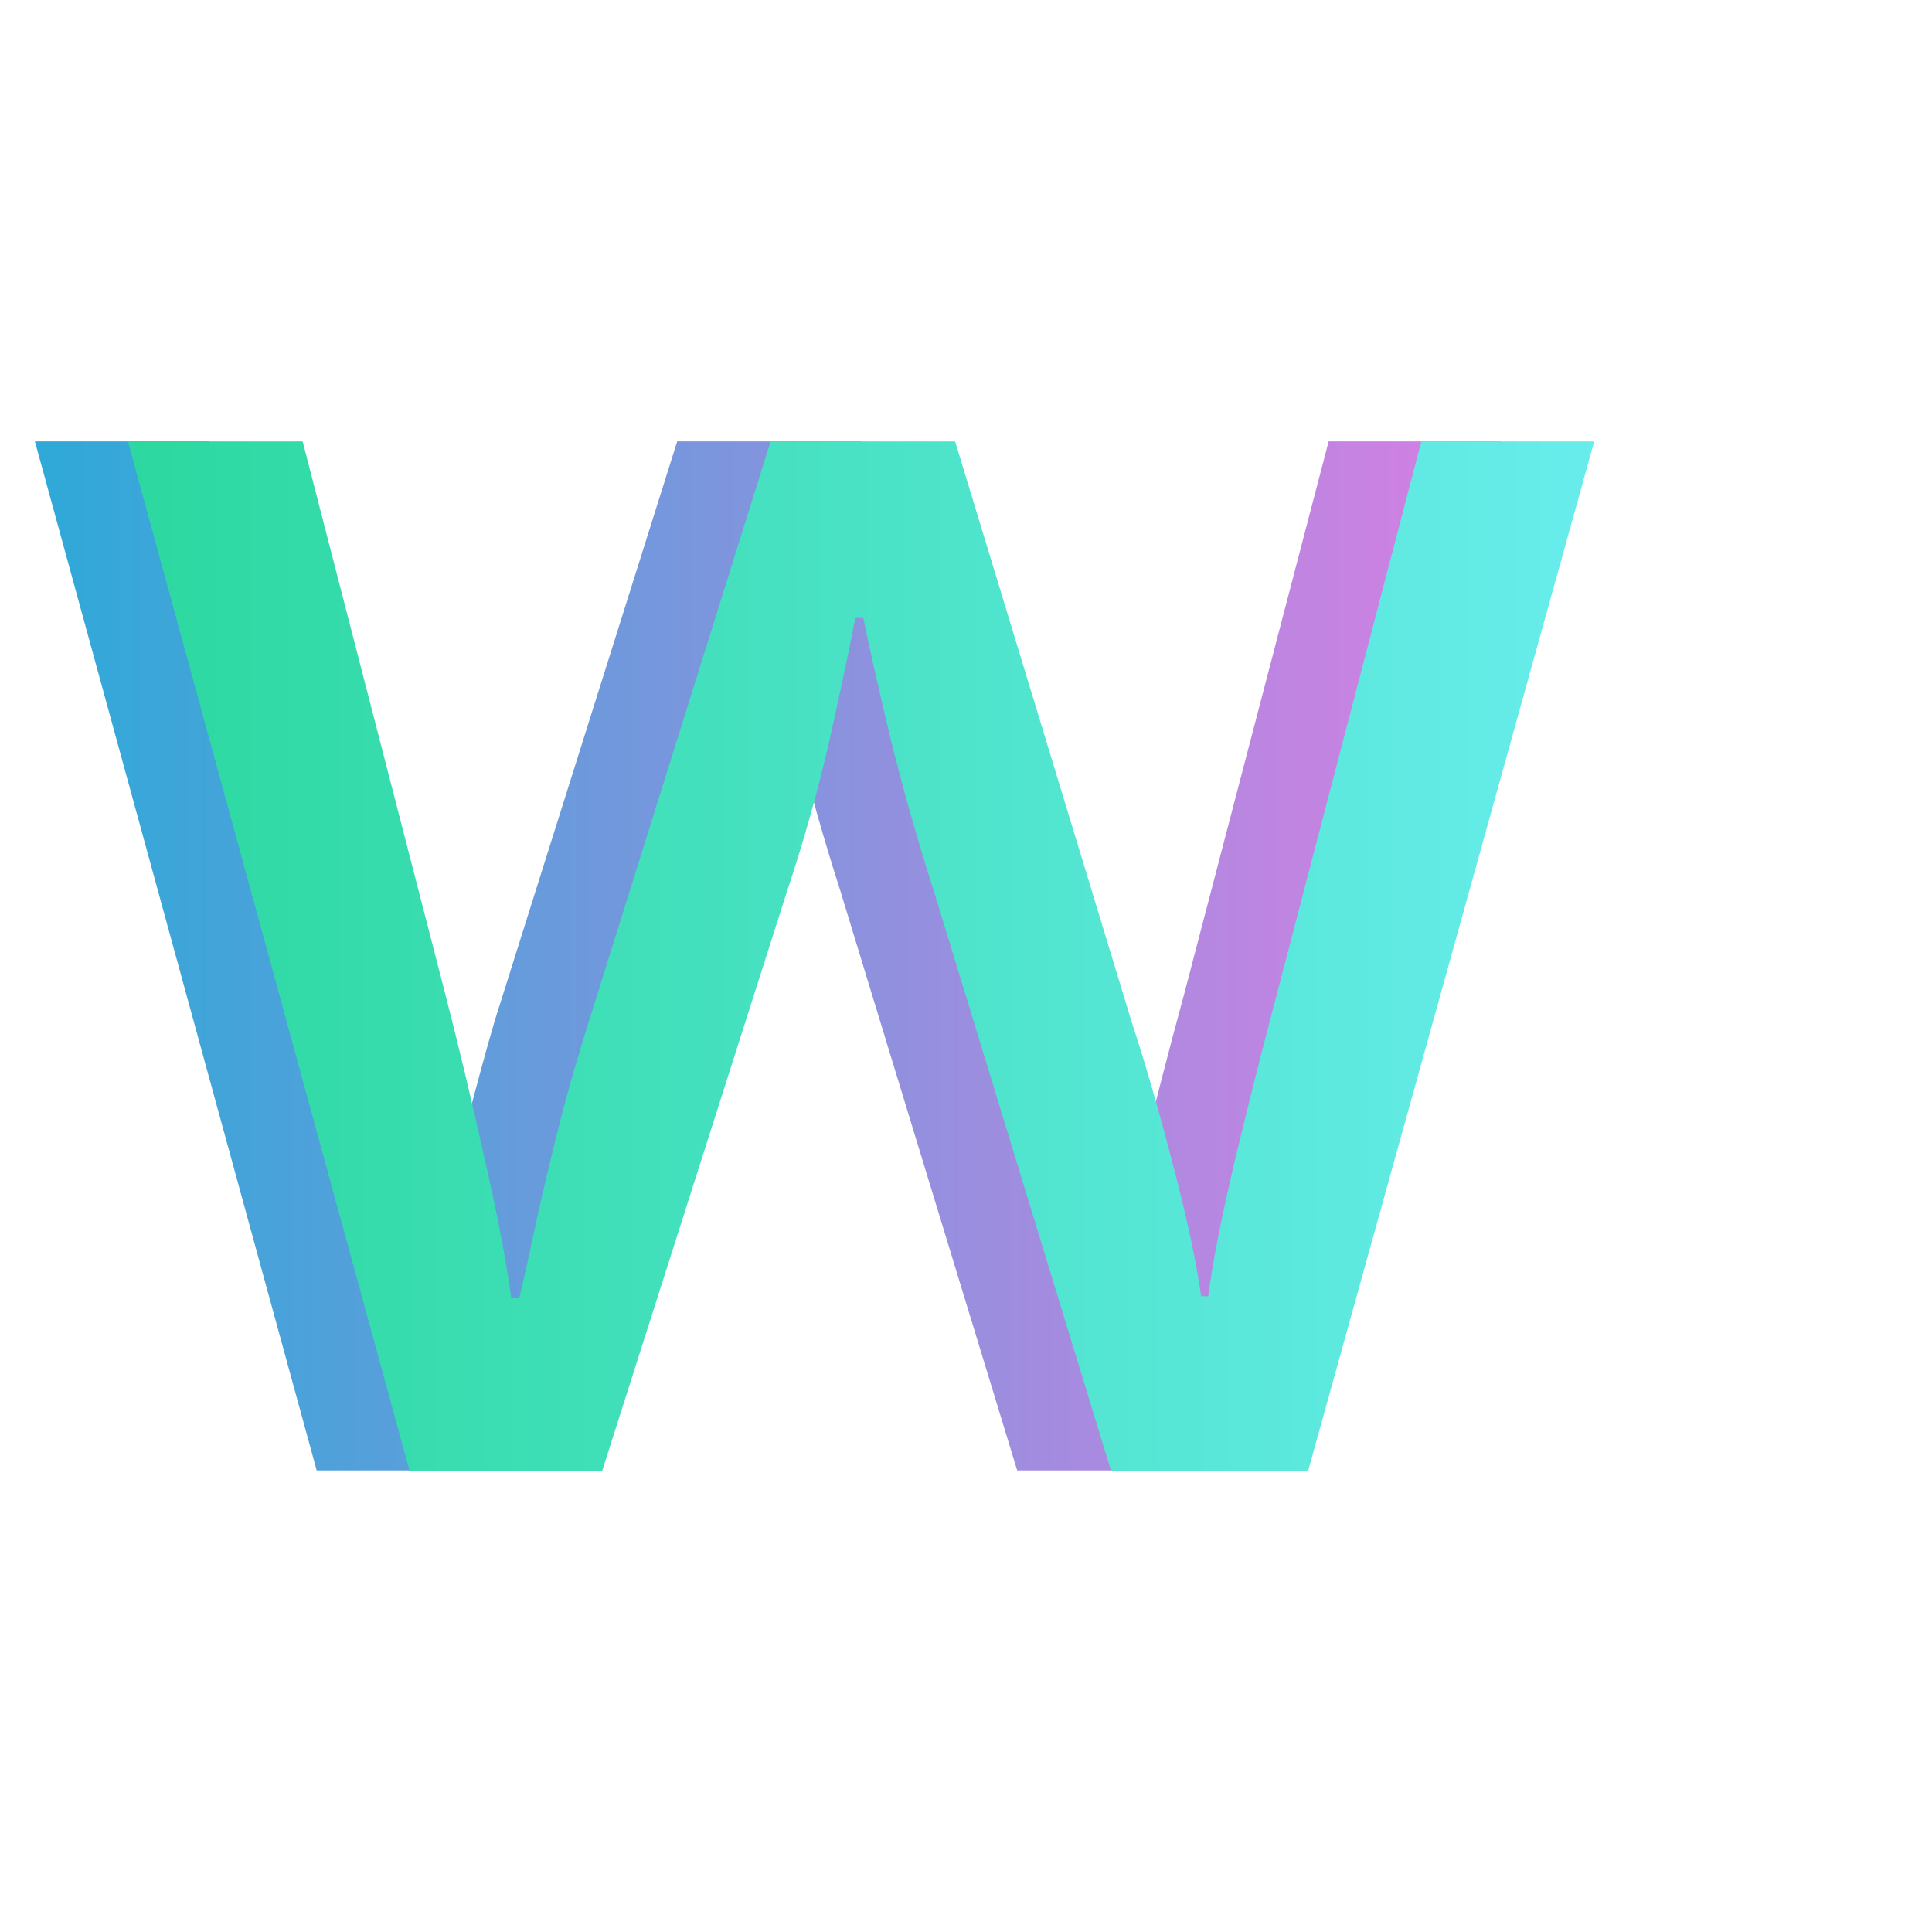
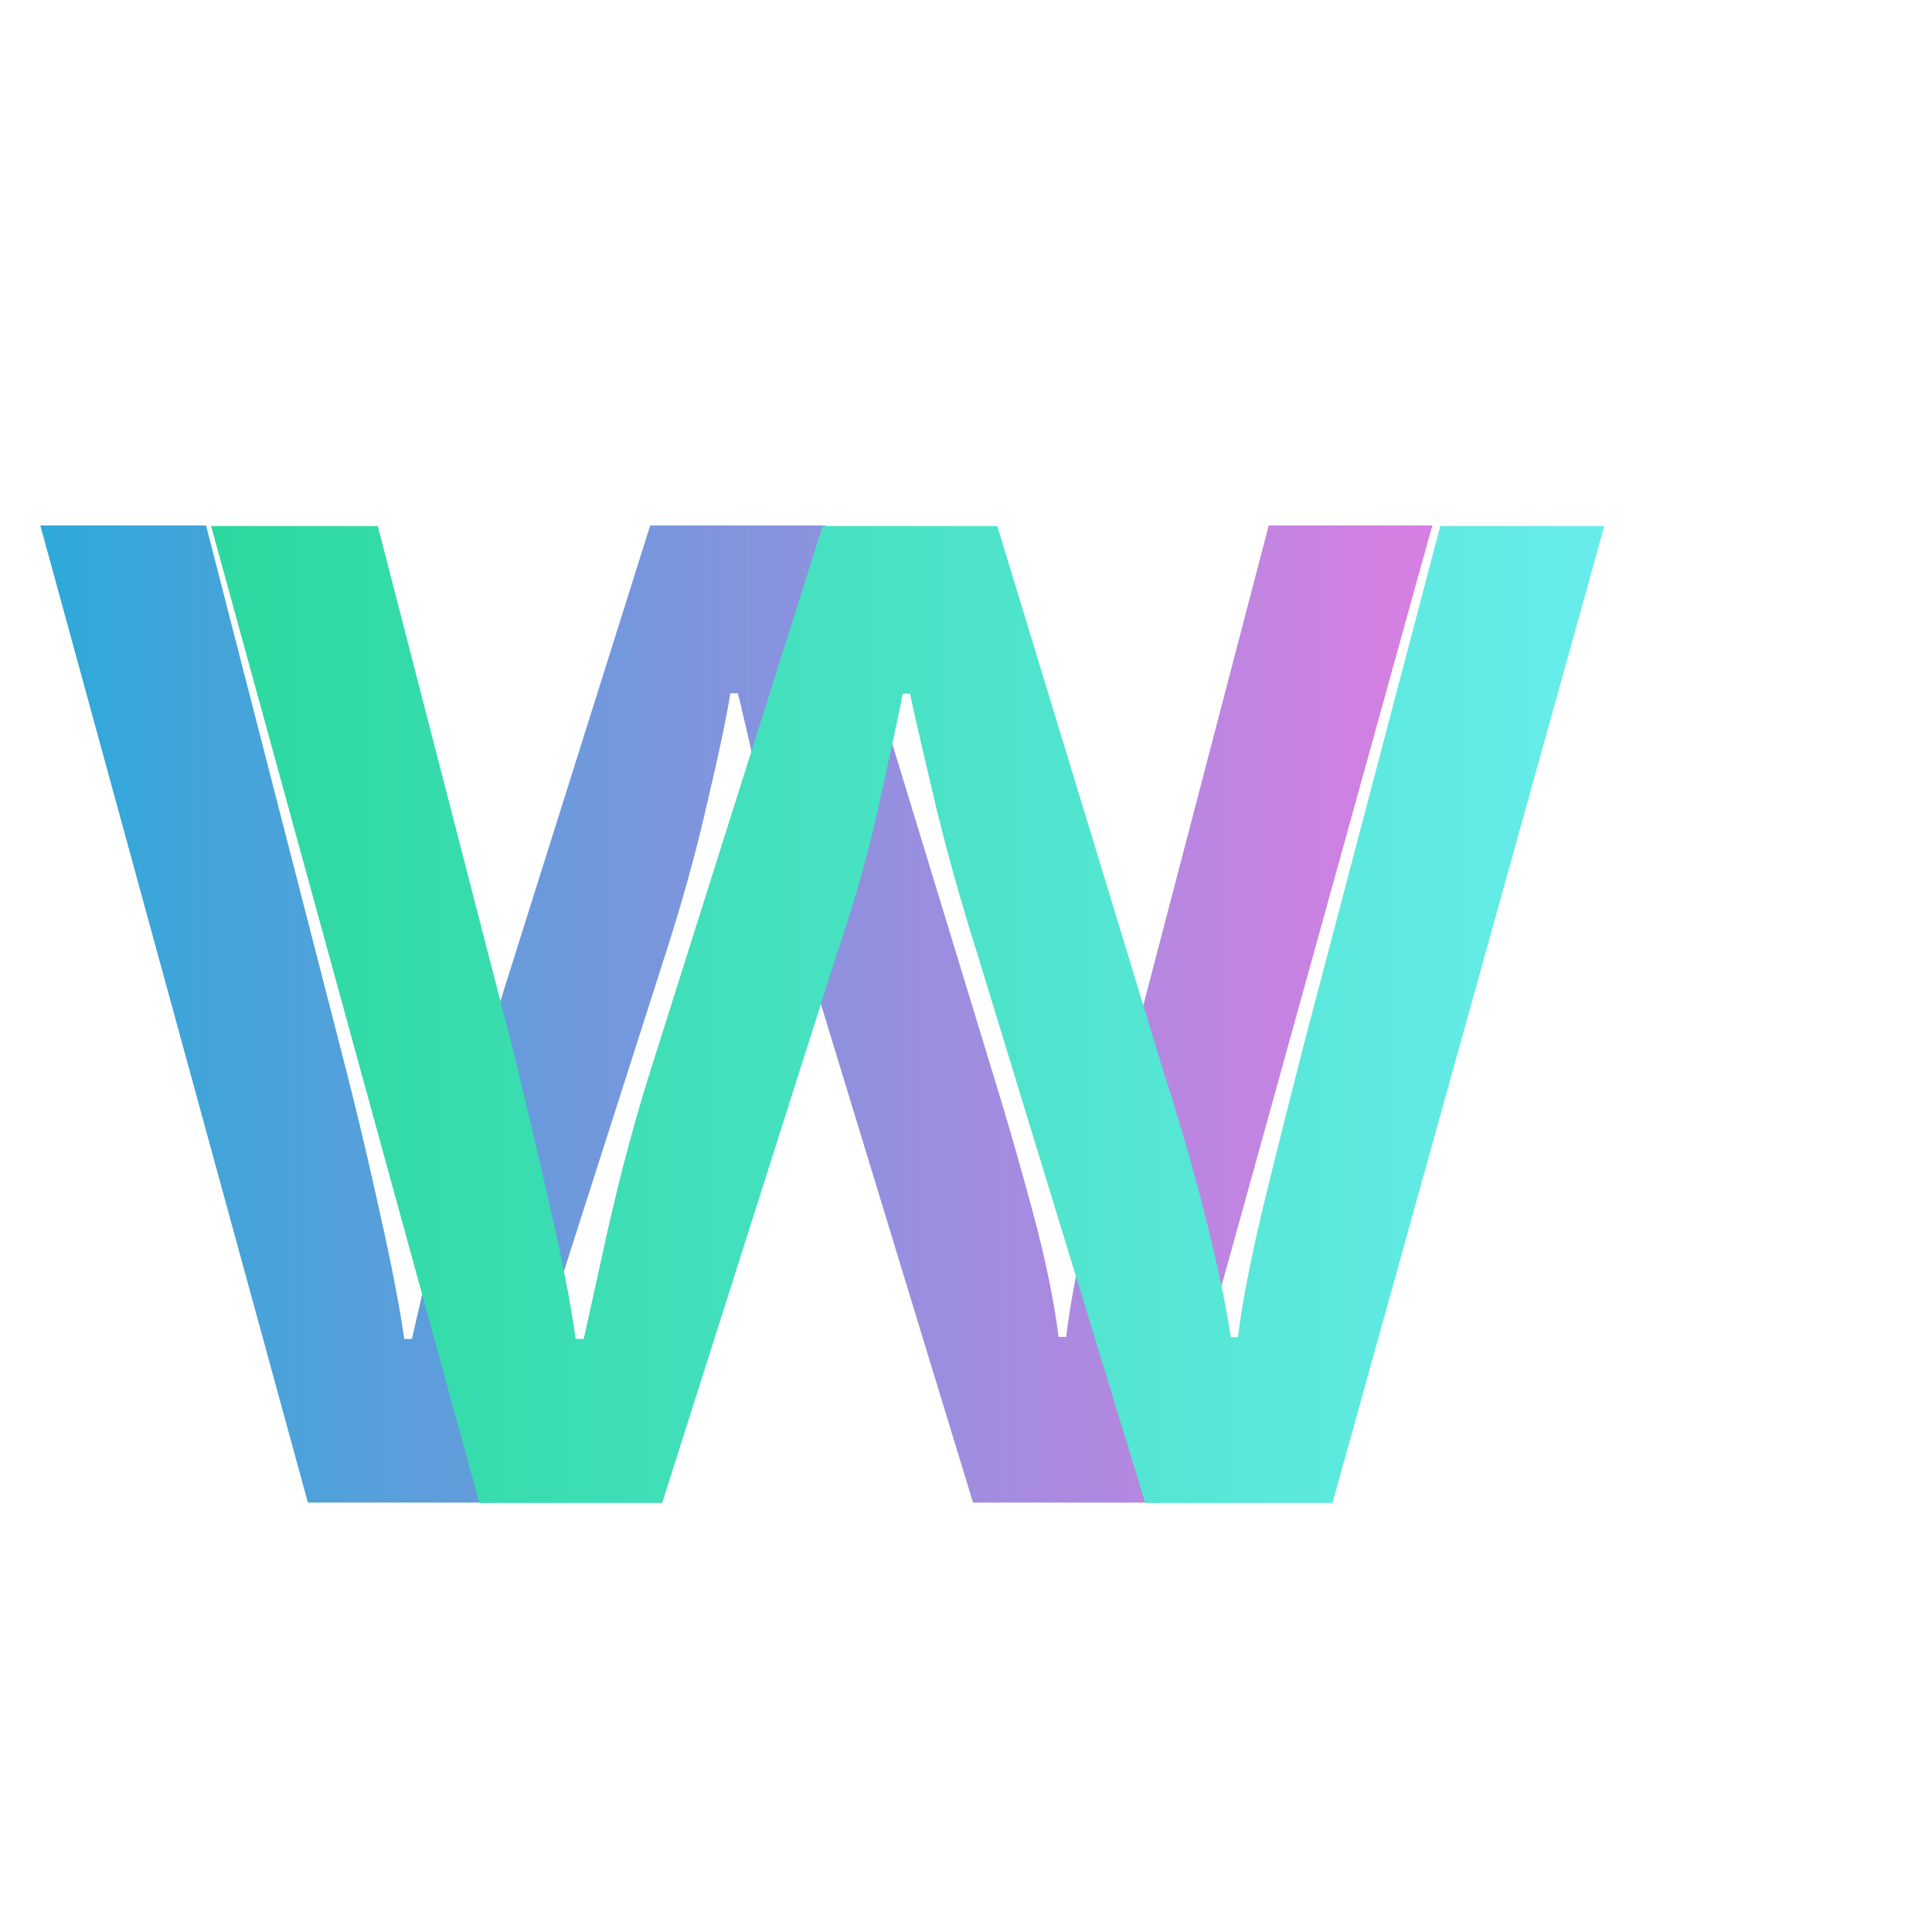
<svg xmlns="http://www.w3.org/2000/svg" xmlns:xlink="http://www.w3.org/1999/xlink" width="128" height="128" viewBox="0 0 33.867 33.867" version="1.1" id="svg1">
  <defs id="defs1">
    <linearGradient id="linearGradient5">
      <stop style="stop-color:#2bd89e;stop-opacity:1;" offset="0" id="stop4" />
      <stop style="stop-color:#75f1fd;stop-opacity:1;" offset="1" id="stop5" />
    </linearGradient>
    <linearGradient id="linearGradient2">
      <stop style="stop-color:#2baad8;stop-opacity:1;" offset="0" id="stop2" />
      <stop style="stop-color:#fd75e5;stop-opacity:1;" offset="1" id="stop3" />
    </linearGradient>
    <linearGradient xlink:href="#linearGradient2" id="linearGradient3" x1="6.981" y1="16.64" x2="28.315" y2="16.64" gradientUnits="userSpaceOnUse" gradientTransform="matrix(1.163331,0,0,1.163331,-4.112128,-1.583599)" />
-     <linearGradient xlink:href="#linearGradient5" id="linearGradient4" gradientUnits="userSpaceOnUse" gradientTransform="matrix(1.488988,0,0,1.488988,-8.453606,-8.945672)" x1="6.981" y1="16.64" x2="28.315" y2="16.64" />
+     <linearGradient xlink:href="#linearGradient5" id="linearGradient4" gradientUnits="userSpaceOnUse" gradientTransform="matrix(1.413777,0,0,1.413777,-5.392388,-6.143756)" x1="6.981" y1="16.64" x2="28.315" y2="16.64" />
  </defs>
  <g id="layer1">
    <text xml:space="preserve" style="font-size:10.583px;line-height:1.25;font-family:'Bebas Neue';-inkscape-font-specification:'Bebas Neue';letter-spacing:0px;word-spacing:0px;stroke-width:0.265;font-weight:normal;font-style:normal;font-stretch:normal;font-variant:normal" x="4.363" y="12.772" id="text1">
      <tspan id="tspan1" style="font-style:normal;font-variant:normal;font-weight:normal;font-stretch:normal;font-family:'Bebas Neue';-inkscape-font-specification:'Bebas Neue';stroke-width:0.265" x="4.363" y="12.772" />
    </text>
-     <g id="g6" transform="translate(-0.07372442,1.10163)">
-       <g id="g5" transform="matrix(1.279935,0,0,1.279935,-4.82432,-6.918769)">
+     <g id="g6" transform="translate(-1.119669,0.5609206)">
+       <g id="g5" transform="matrix(1.215283,0,0,1.215283,-3.404831,-4.219235)">
        <text xml:space="preserve" style="font-style:normal;font-variant:normal;font-weight:normal;font-stretch:normal;font-size:26.291px;line-height:1.25;font-family:'Archivo Black';-inkscape-font-specification:'Archivo Black, ';letter-spacing:0px;word-spacing:0px;fill:url(#linearGradient3);stroke-width:0.657" x="4.009" y="24.716" id="text2">
          <tspan id="tspan2" style="font-style:normal;font-variant:normal;font-weight:normal;font-stretch:normal;font-family:'Archivo Black';-inkscape-font-specification:'Archivo Black, ';fill:url(#linearGradient3);stroke-width:0.657" x="4.009" y="24.716">w</tspan>
        </text>
      </g>
-       <text xml:space="preserve" style="font-style:normal;font-variant:normal;font-weight:normal;font-stretch:normal;font-size:33.651px;line-height:1.25;font-family:'Archivo Black';-inkscape-font-specification:'Archivo Black, ';letter-spacing:0px;word-spacing:0px;fill:url(#linearGradient4);stroke-width:0.841" x="1.941" y="24.716" id="text4">
-         <tspan id="tspan4" style="font-style:normal;font-variant:normal;font-weight:normal;font-stretch:normal;font-family:'Archivo Black';-inkscape-font-specification:'Archivo Black, ';fill:url(#linearGradient4);stroke-width:0.841" x="1.941" y="24.716">w</tspan>
+       <text xml:space="preserve" style="font-style:normal;font-variant:normal;font-weight:normal;font-stretch:normal;font-size:31.951px;line-height:1.25;font-family:'Archivo Black';-inkscape-font-specification:'Archivo Black, ';letter-spacing:0px;word-spacing:0px;fill:url(#linearGradient4);stroke-width:0.799" x="4.477" y="25.817" id="text4">
+         <tspan id="tspan4" style="font-style:normal;font-variant:normal;font-weight:normal;font-stretch:normal;font-family:'Archivo Black';-inkscape-font-specification:'Archivo Black, ';fill:url(#linearGradient4);stroke-width:0.799" x="4.477" y="25.817">w</tspan>
      </text>
    </g>
  </g>
</svg>
